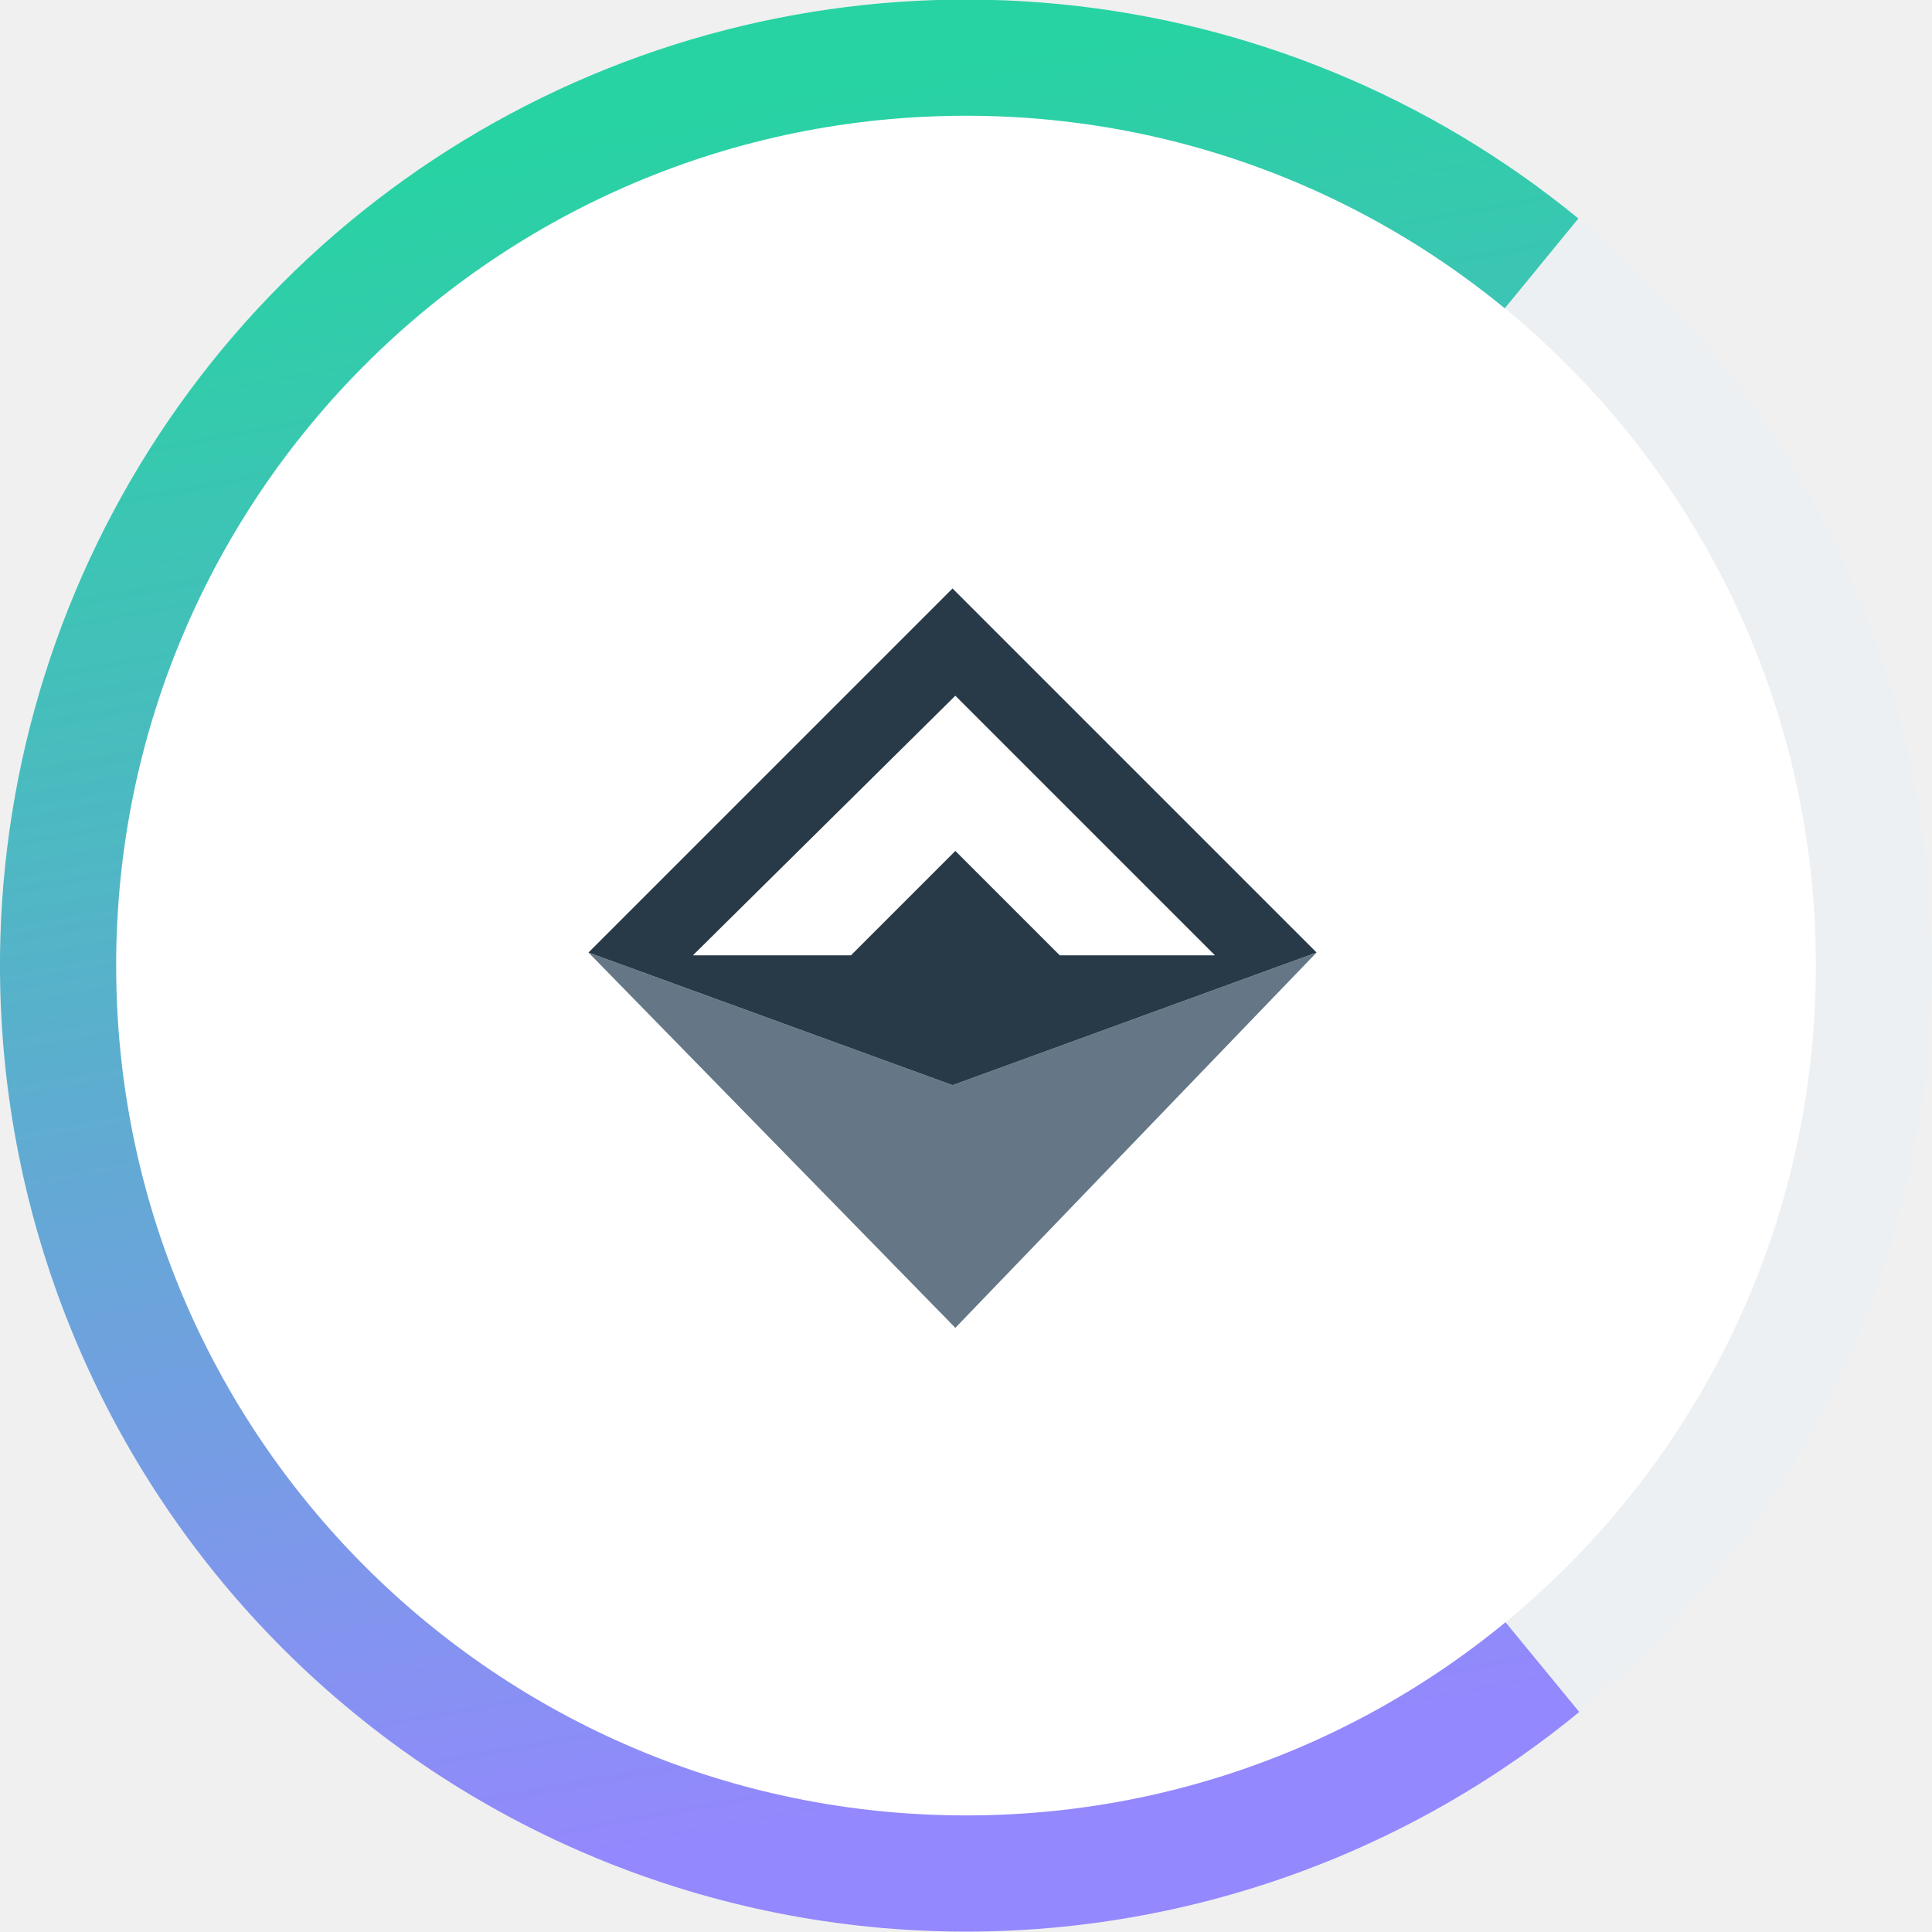
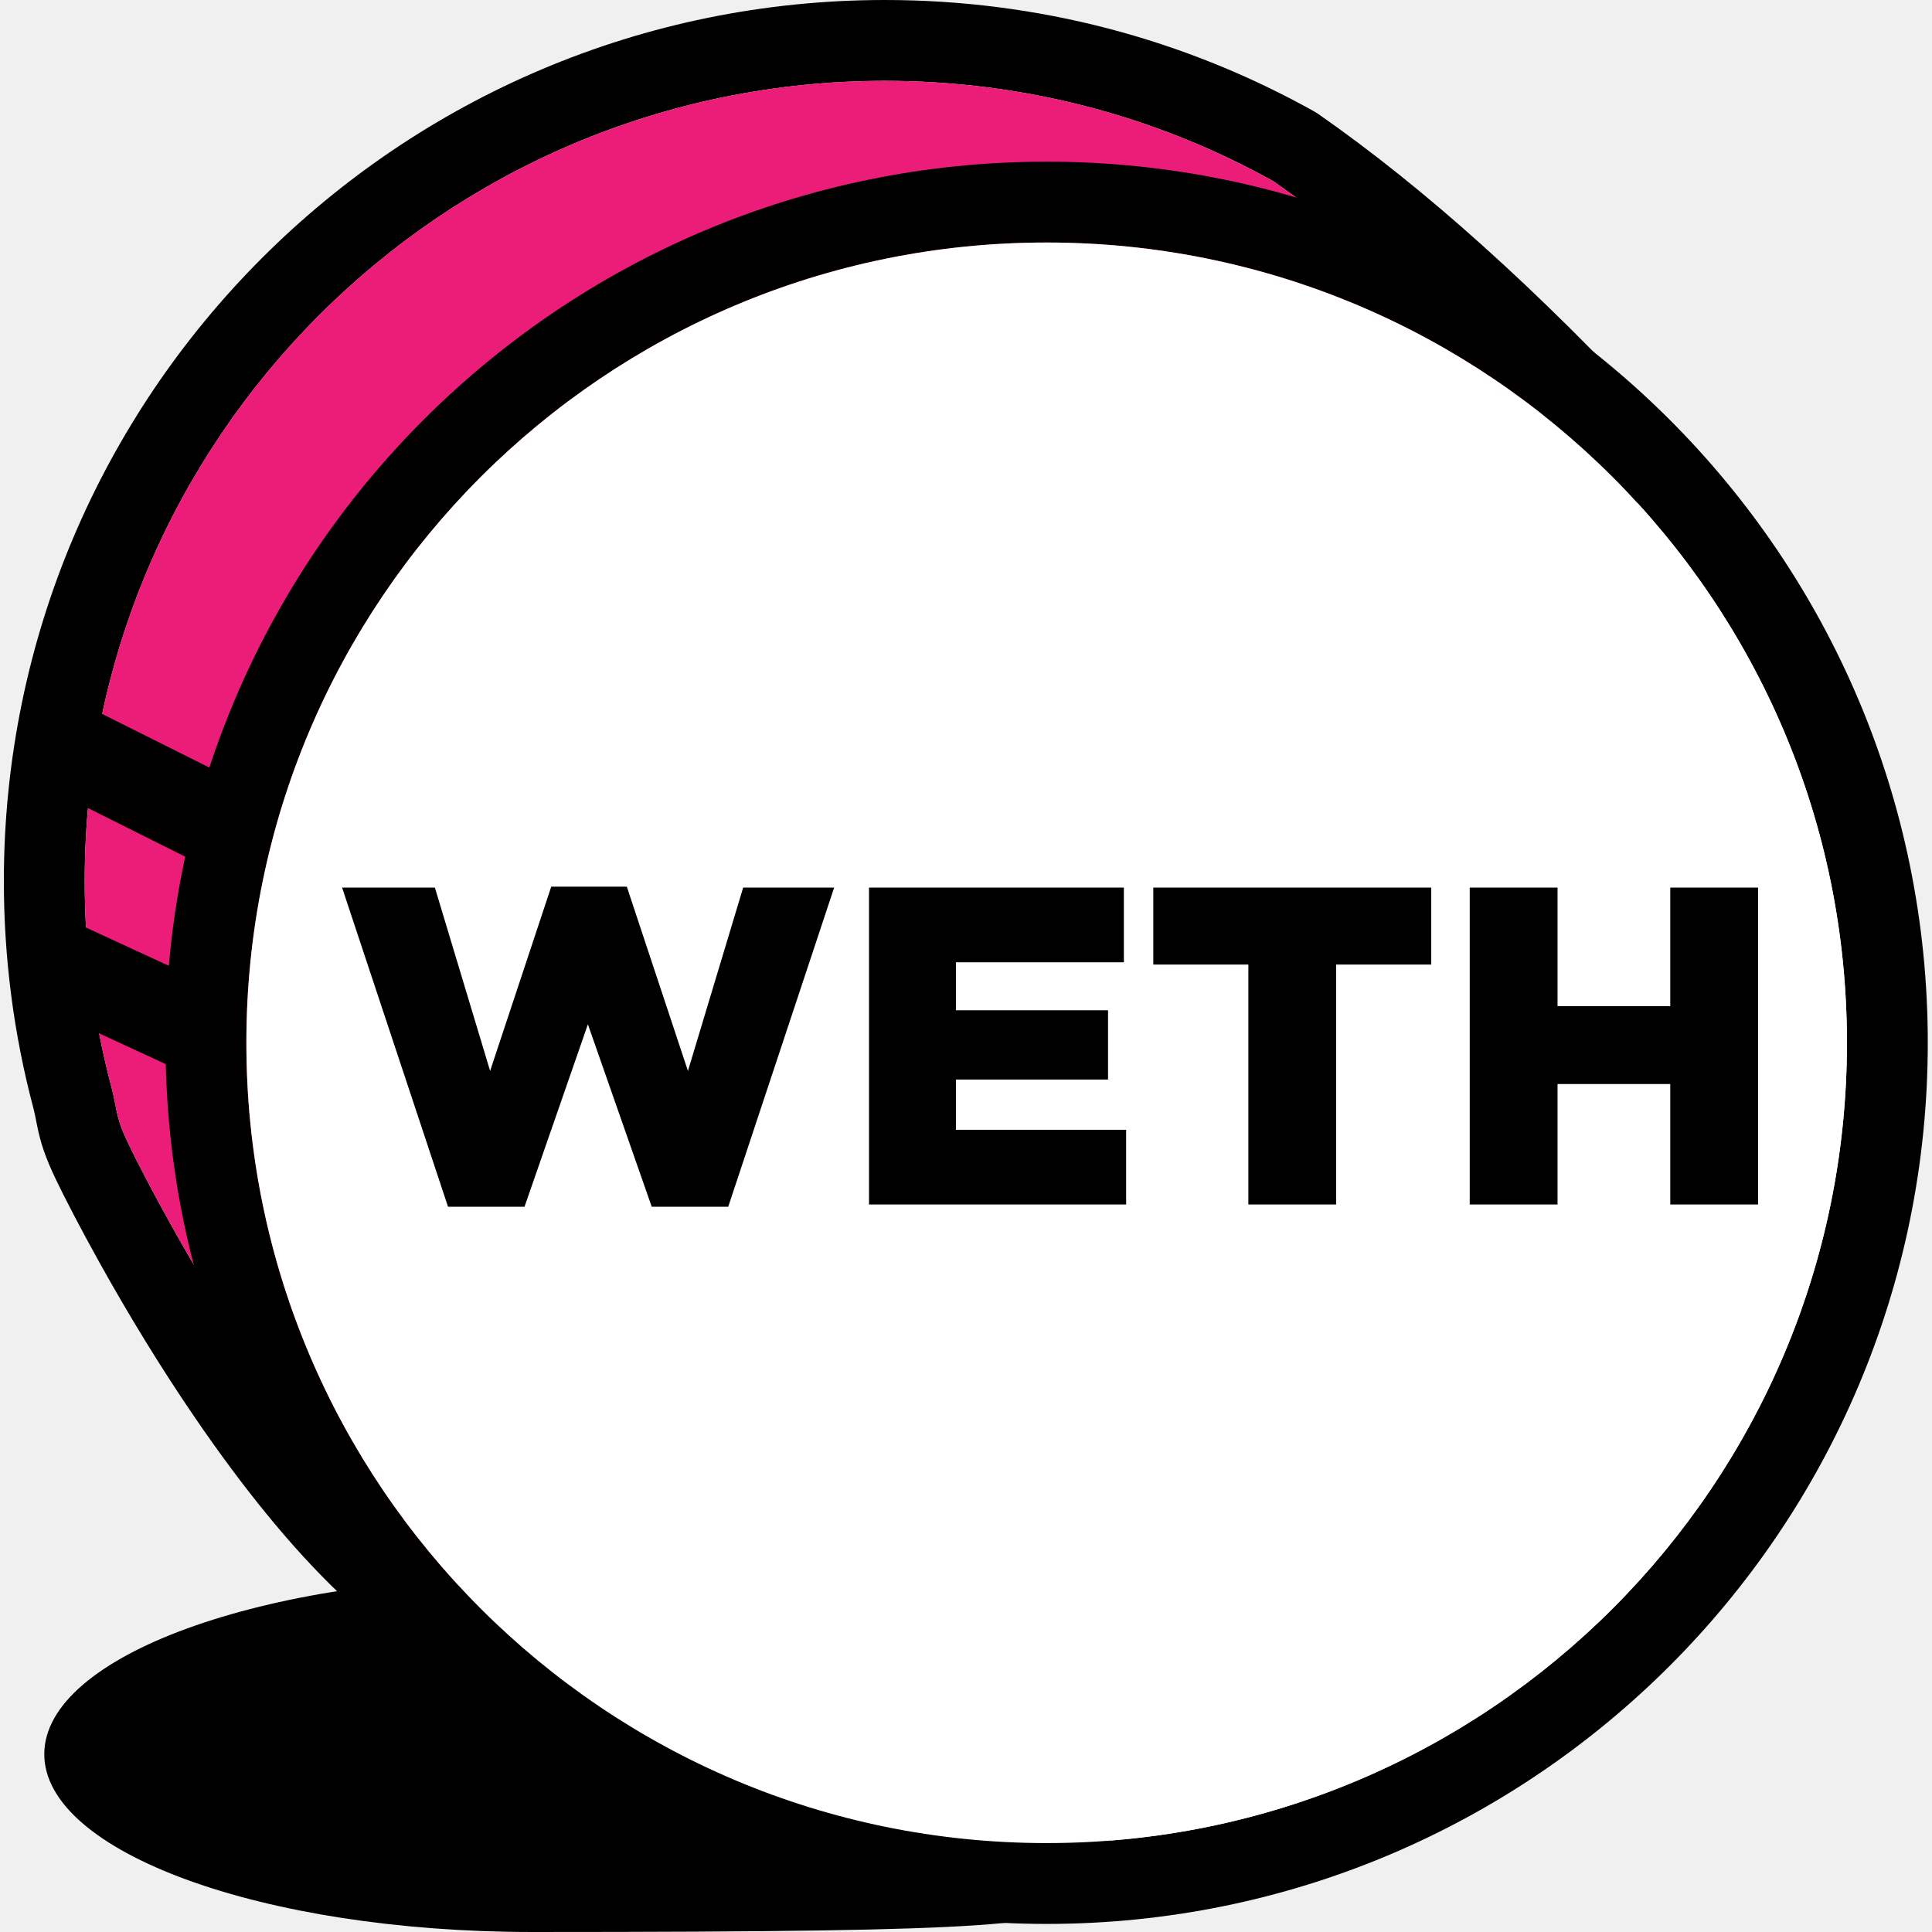
- <svg xmlns="http://www.w3.org/2000/svg" width="256" height="256" viewBox="0 0 256 256" fill="none">
-   <g clip-path="url(#clip0)">
-     <circle cx="127.998" cy="127.946" r="128.002" fill="#EDF0F2" />
-     <path d="M209.259 226.845C189.699 242.917 165.812 252.828 140.619 255.324C106.836 258.671 73.107 248.461 46.852 226.939C20.598 205.418 3.968 174.349 0.62 140.566C-1.876 115.373 3.155 90.006 15.076 67.672C26.997 45.338 45.273 27.04 67.593 15.093C89.913 3.146 115.275 -1.914 140.471 0.553C165.667 3.02 189.565 12.903 209.144 28.952L183.325 60.45C169.976 49.507 153.681 42.769 136.502 41.087C119.323 39.405 102.031 42.855 86.813 51.001C71.595 59.147 59.134 71.622 51.006 86.85C42.878 102.077 39.448 119.373 41.15 136.55C43.432 159.584 54.771 180.768 72.672 195.441C90.573 210.115 113.569 217.076 136.603 214.794C153.78 213.092 170.067 206.335 183.404 195.377L209.259 226.845Z" fill="url(#paint0_linear)" />
-     <path d="M127.998 240.553C190.19 240.553 240.606 190.137 240.606 127.946C240.606 65.754 190.19 15.338 127.998 15.338C65.807 15.338 15.391 65.754 15.391 127.946C15.391 190.137 65.807 240.553 127.998 240.553Z" fill="white" />
-     <path d="M126.588 175.946L77.977 126.214L126.214 143.788L174.451 126.214L126.588 175.946Z" fill="#657786" />
-     <path fill-rule="evenodd" clip-rule="evenodd" d="M77.978 126.213L126.215 77.976L174.452 126.213L126.215 143.788L77.978 126.213ZM91.813 126.588H112.753L126.588 112.753L140.424 126.588H160.99L126.588 92.186L91.813 126.588Z" fill="#283947" />
-   </g>
-   <defs>
-     <linearGradient id="paint0_linear" x1="95.998" y1="13.277" x2="136.136" y2="235.812" gradientUnits="userSpaceOnUse">
-       <stop stop-color="#27D3A2" />
-       <stop offset="1" stop-color="#9388FD" />
-     </linearGradient>
-     <clipPath id="clip0">
-       <rect width="256" height="256" fill="white" />
-     </clipPath>
-   </defs>
+ <svg xmlns="http://www.w3.org/2000/svg" width="500" height="500" viewBox="0 0 500 500" fill="none">
+   <path d="M137.827 499.999C266.132 499.999 266.132 498.089 287.887 491.631C316.317 483.192 207.617 407.949 137.827 407.949C68.036 407.949 11.46 428.555 11.46 453.974C11.46 479.393 68.039 499.999 137.827 499.999Z" fill="black" />
+   <path d="M429.17 108.614L435.071 114.973L429.912 121.949C262.578 348.197 166.183 450.636 125.284 436.896C100.372 428.528 75.389 403.36 50.406 366.814C41.624 353.968 33.378 340.442 25.878 326.981C20.883 318.017 16.656 309.841 14.461 305.237C11.661 299.363 10.479 295.744 9.541 290.992C9.484 290.701 9.484 290.701 9.43 290.421C9.038 288.404 8.903 287.766 8.61 286.663C3.575 267.686 1 248.025 1 228.033C1 102.094 103.094 0 229.033 0C268.489 0 306.51 10.041 340.206 28.891L341.076 29.435C368.665 48.643 398.01 75.035 429.17 108.614ZM329.546 46.9C299.062 29.946 264.715 20.921 229.033 20.921C114.648 20.921 21.921 113.648 21.921 228.033C21.921 246.21 24.26 264.068 28.831 281.298C29.283 283.002 29.488 283.964 29.967 286.436C30.018 286.695 30.018 286.695 30.066 286.942C30.671 290.009 31.31 291.964 33.346 296.235C35.348 300.436 39.372 308.218 44.153 316.798C51.361 329.736 59.283 342.73 67.676 355.007C90.248 388.026 112.634 410.578 131.946 417.065C157.703 425.717 254.666 323.075 407.902 116.516C380.082 87.151 353.947 63.946 329.546 46.9Z" fill="black" />
+   <path d="M329.546 46.9C299.062 29.946 264.715 20.92 229.033 20.92C114.648 20.92 21.92 113.648 21.92 228.033C21.92 246.21 24.259 264.068 28.831 281.298C29.283 283.002 29.488 283.964 29.967 286.436C30.018 286.695 30.018 286.695 30.066 286.942C30.671 290.009 31.31 291.963 33.346 296.235C35.348 300.436 39.372 308.218 44.153 316.798C51.361 329.736 59.283 342.73 67.676 355.007C90.248 388.026 112.634 410.578 131.946 417.065C157.703 425.717 254.666 323.075 407.902 116.516C380.081 87.151 353.947 63.946 329.546 46.9Z" fill="#EC1C79" />
+   <path d="M270.875 497.908C144.935 497.908 42.841 395.814 42.841 269.874C42.841 143.935 144.935 41.841 270.875 41.841C396.814 41.841 498.908 143.935 498.908 269.874C498.908 395.814 396.814 497.908 270.875 497.908ZM270.875 476.987C385.26 476.987 477.987 384.26 477.987 269.874C477.987 155.489 385.26 62.761 270.875 62.761C156.489 62.761 63.762 155.489 63.762 269.874C63.762 384.26 156.489 476.987 270.875 476.987Z" fill="black" />
+   <path d="M270.874 476.988C385.26 476.988 477.987 384.26 477.987 269.875C477.987 155.489 385.26 62.762 270.874 62.762C156.489 62.762 63.761 155.489 63.761 269.875C63.761 384.26 156.489 476.988 270.874 476.988Z" fill="white" />
+   <path fill-rule="evenodd" clip-rule="evenodd" d="M115.946 312.301L88.531 229.707H112.548L126.841 277.155L142.657 229.473H162.222L178.038 277.155L192.331 229.707H215.879L188.465 312.301H168.665L152.147 265.088L135.745 312.301H115.946ZM224.9 311.715V229.707H290.858V249.037H247.393V261.456H286.757V279.381H247.393V292.385H291.444V311.715H224.9ZM323.075 311.715V249.623H298.473V229.707H370.406V249.623H345.803V311.715H323.075ZM380.364 311.715V229.707H403.092V260.402H432.264V229.707H454.992V311.715H432.264V280.552H403.092V311.715H380.364Z" fill="black" />
+   <path d="M14.589 205.039C8.802 202.145 6.456 195.108 9.35 189.321C12.243 183.534 19.28 181.188 25.068 184.082L58.541 200.818C64.328 203.712 66.673 210.749 63.78 216.536C60.886 222.323 53.849 224.669 48.062 221.775L14.589 205.039Z" fill="black" />
+   <path d="M10.735 260.541C4.86 257.829 2.296 250.869 5.007 244.994C7.718 239.119 14.679 236.555 20.554 239.266L54.026 254.714C59.901 257.425 62.466 264.386 59.754 270.261C57.043 276.136 50.083 278.7 44.208 275.989L10.735 260.541Z" fill="black" />
</svg>
